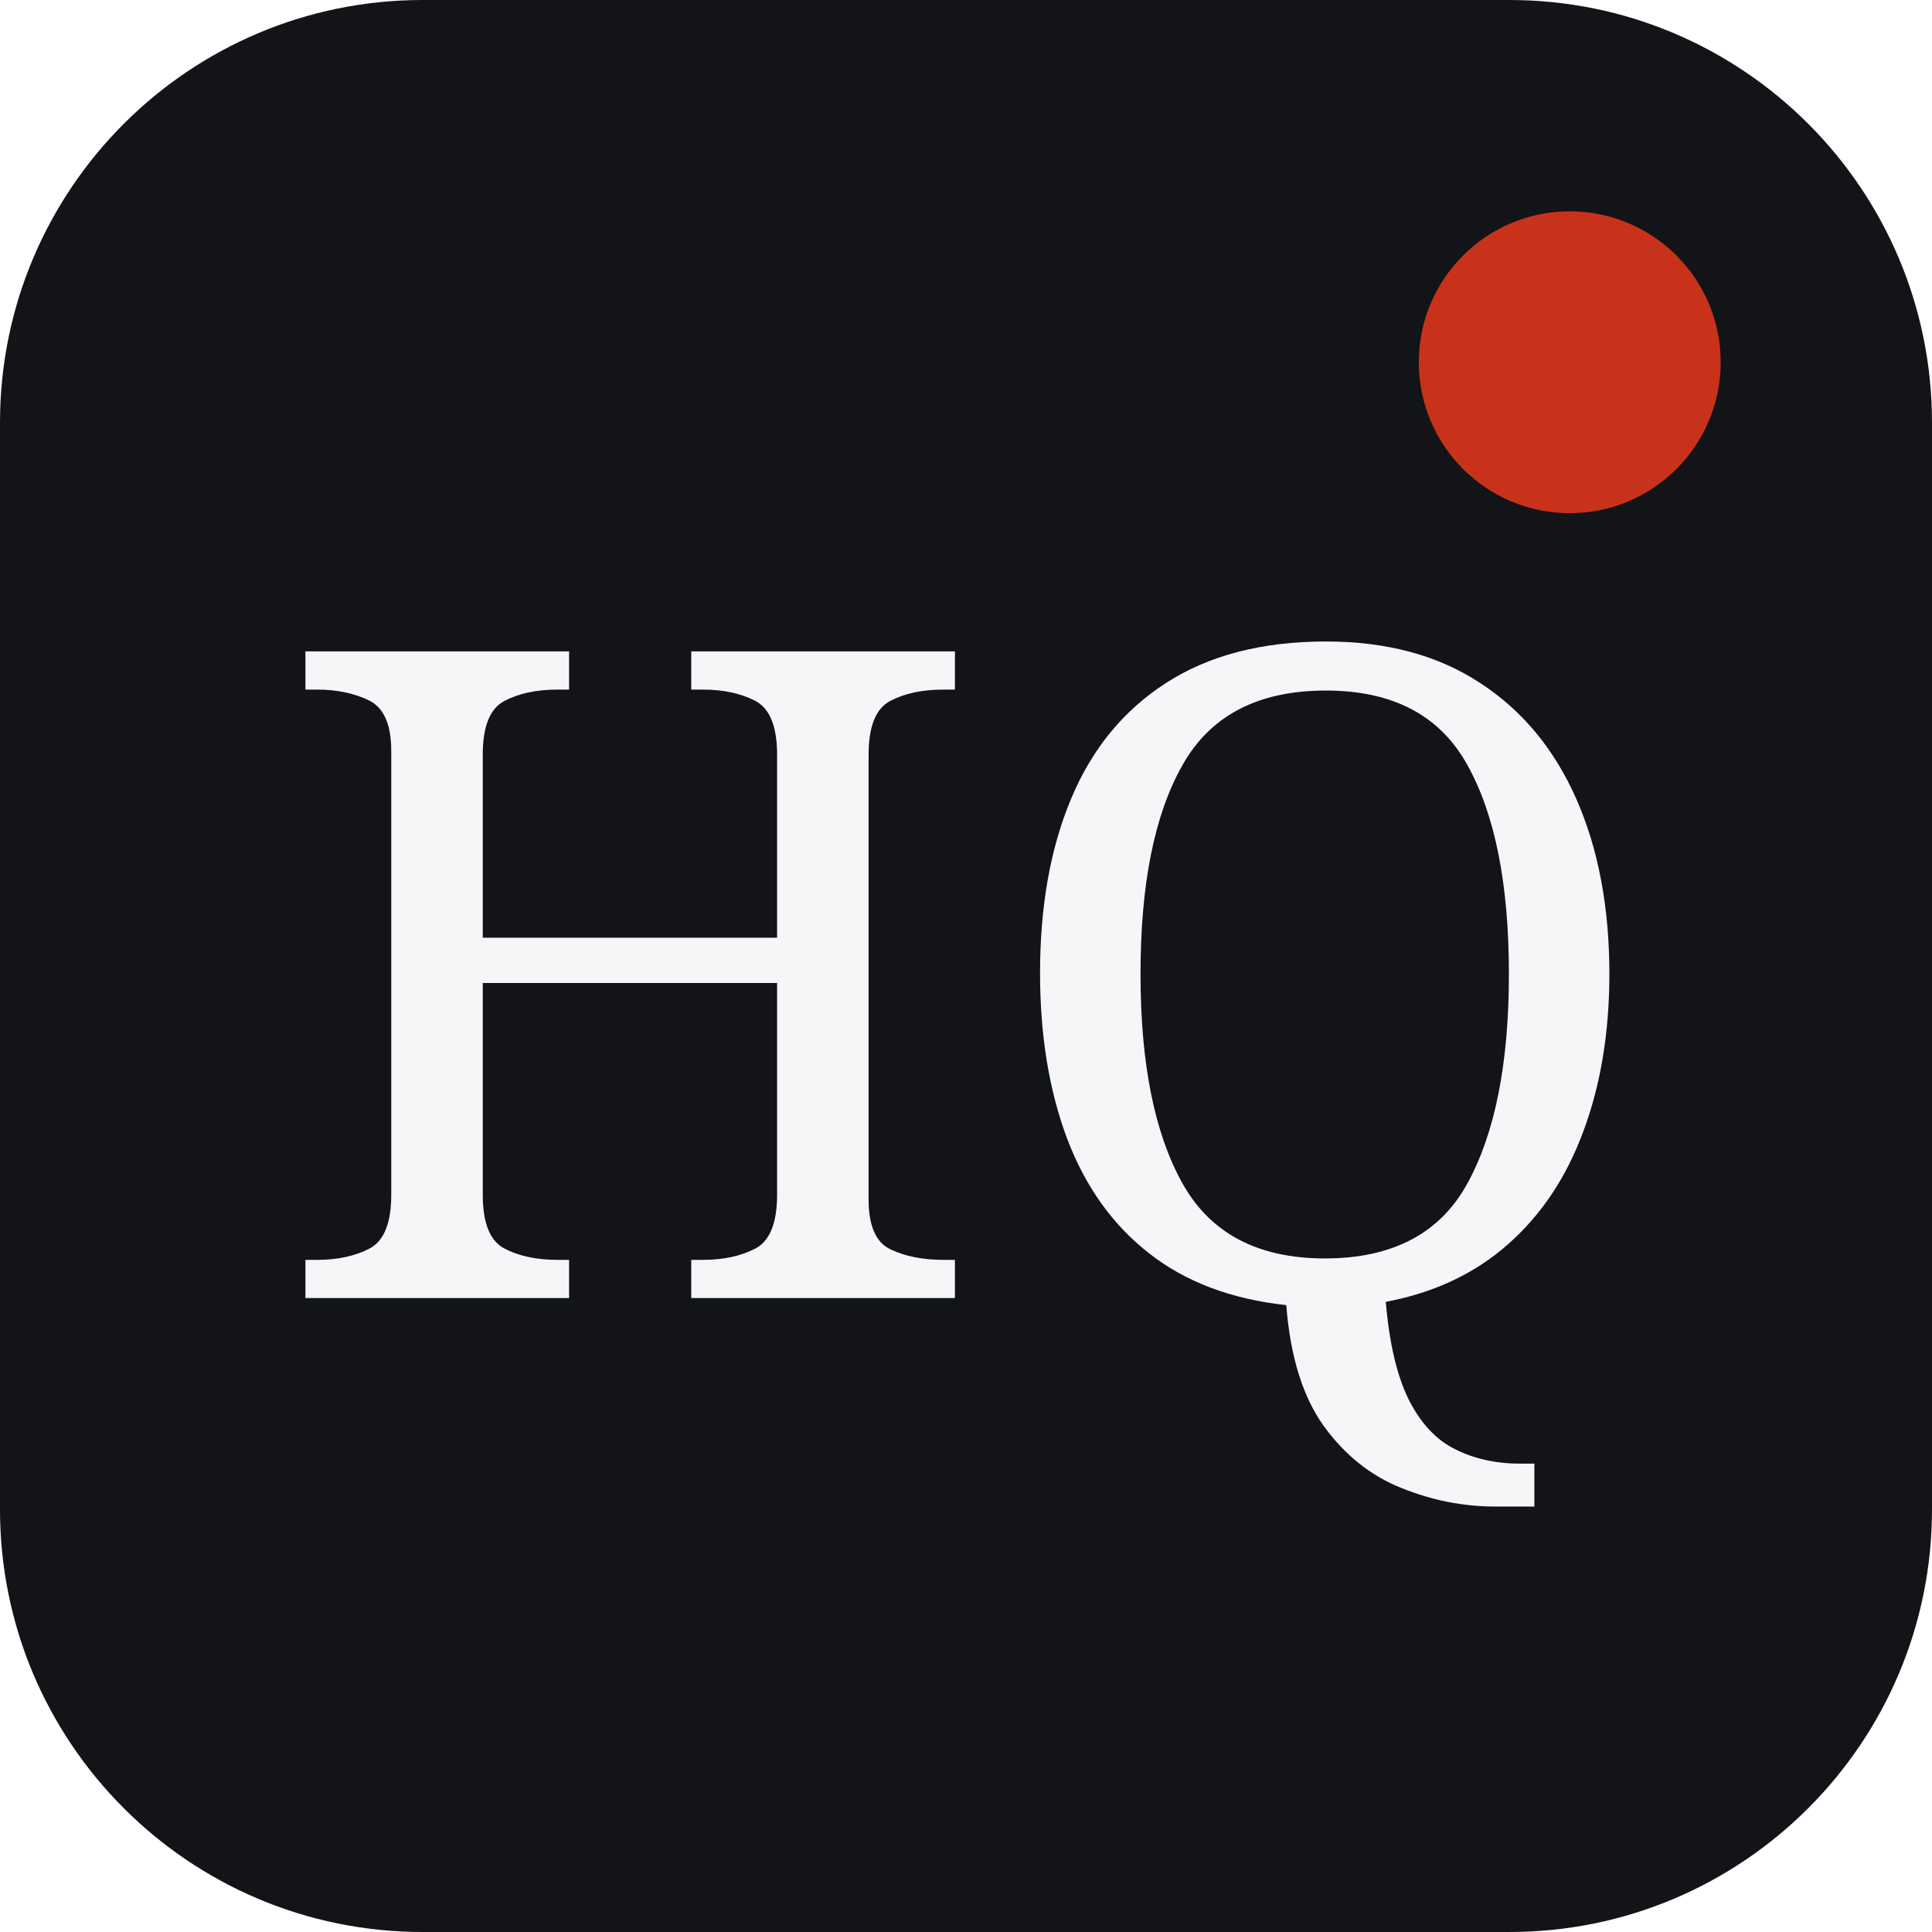
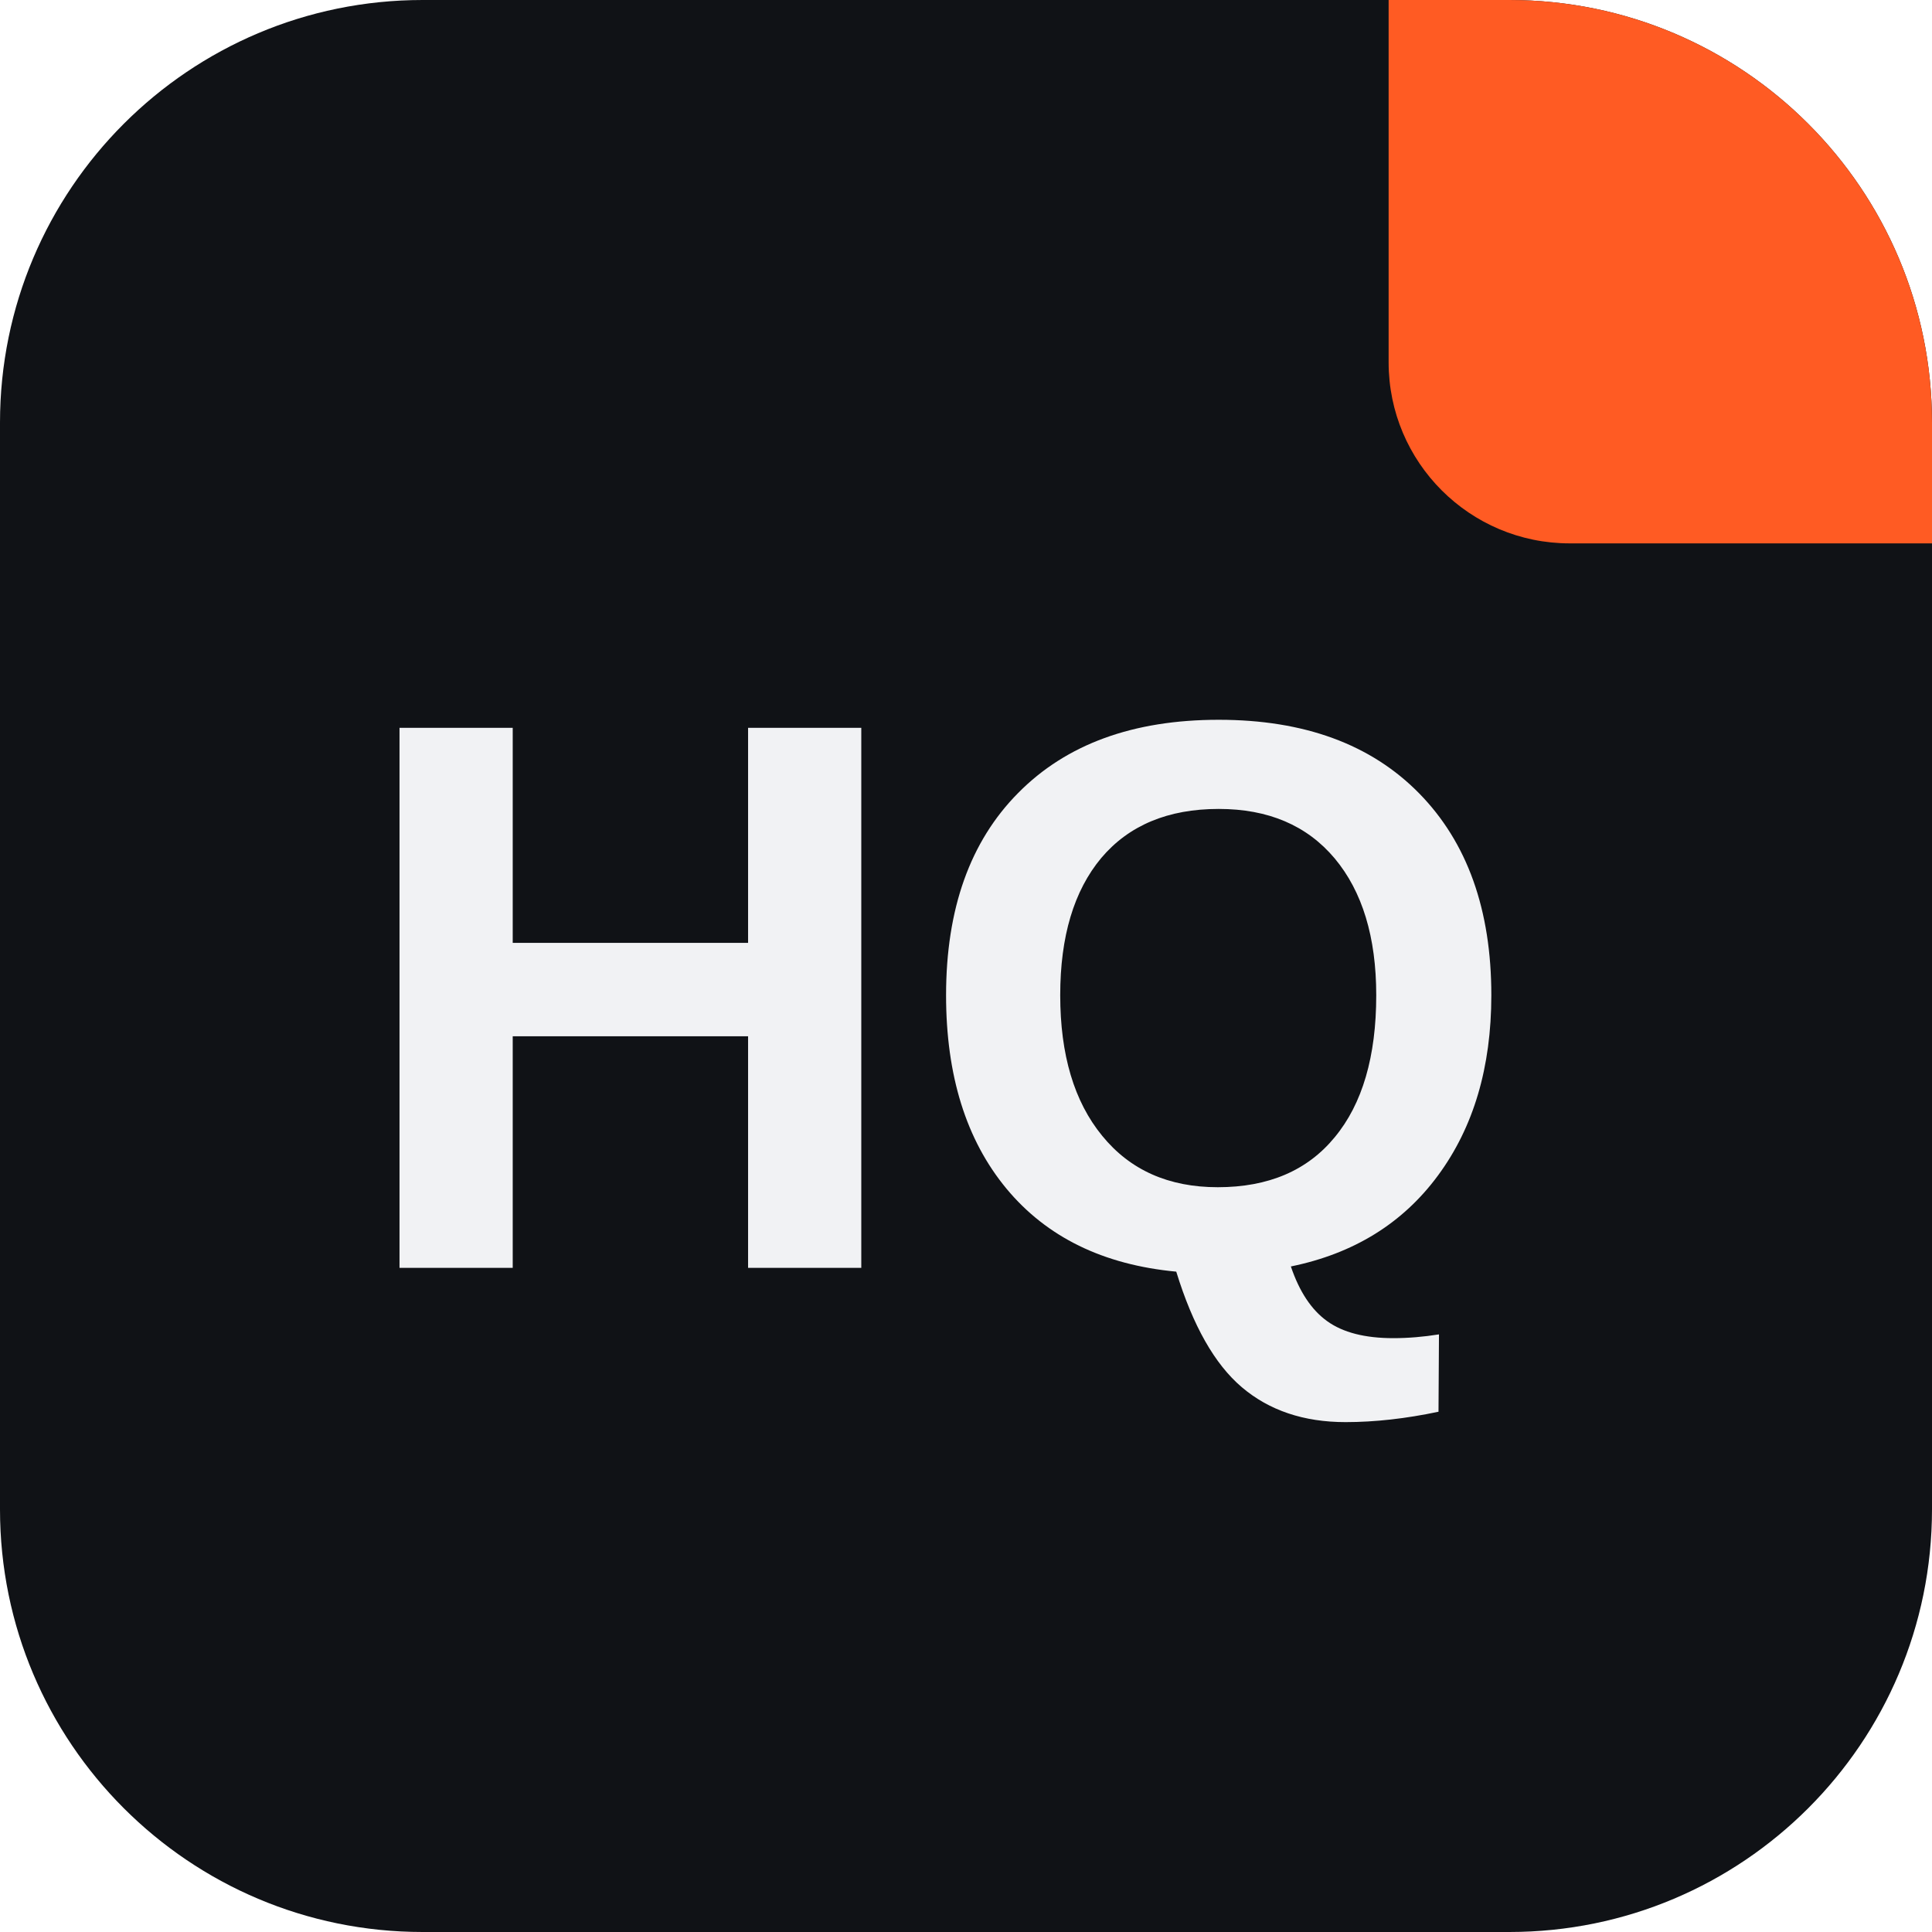
<svg xmlns="http://www.w3.org/2000/svg" viewBox="0 0 64 64">
-   <rect width="64" height="64" rx="14" fill="#121417" />
-   <text x="32" y="43" text-anchor="middle" font-family="Georgia, serif" font-size="30" fill="#f5f6f8">HQ</text>
-   <circle cx="52" cy="12" r="5" fill="#c8321b" />
+   <rect width="64" height="64" rx="14" fill="#101216" />
+   <path d="M46 0h4a14 14 0 0 1 14 14v4H52a6 6 0 0 1-6-6z" fill="#ff5b23" />
+   <text x="31" y="42" text-anchor="middle" font-family="Arial, sans-serif" font-weight="800" font-size="26" fill="#f1f2f4">HQ</text>
</svg>
